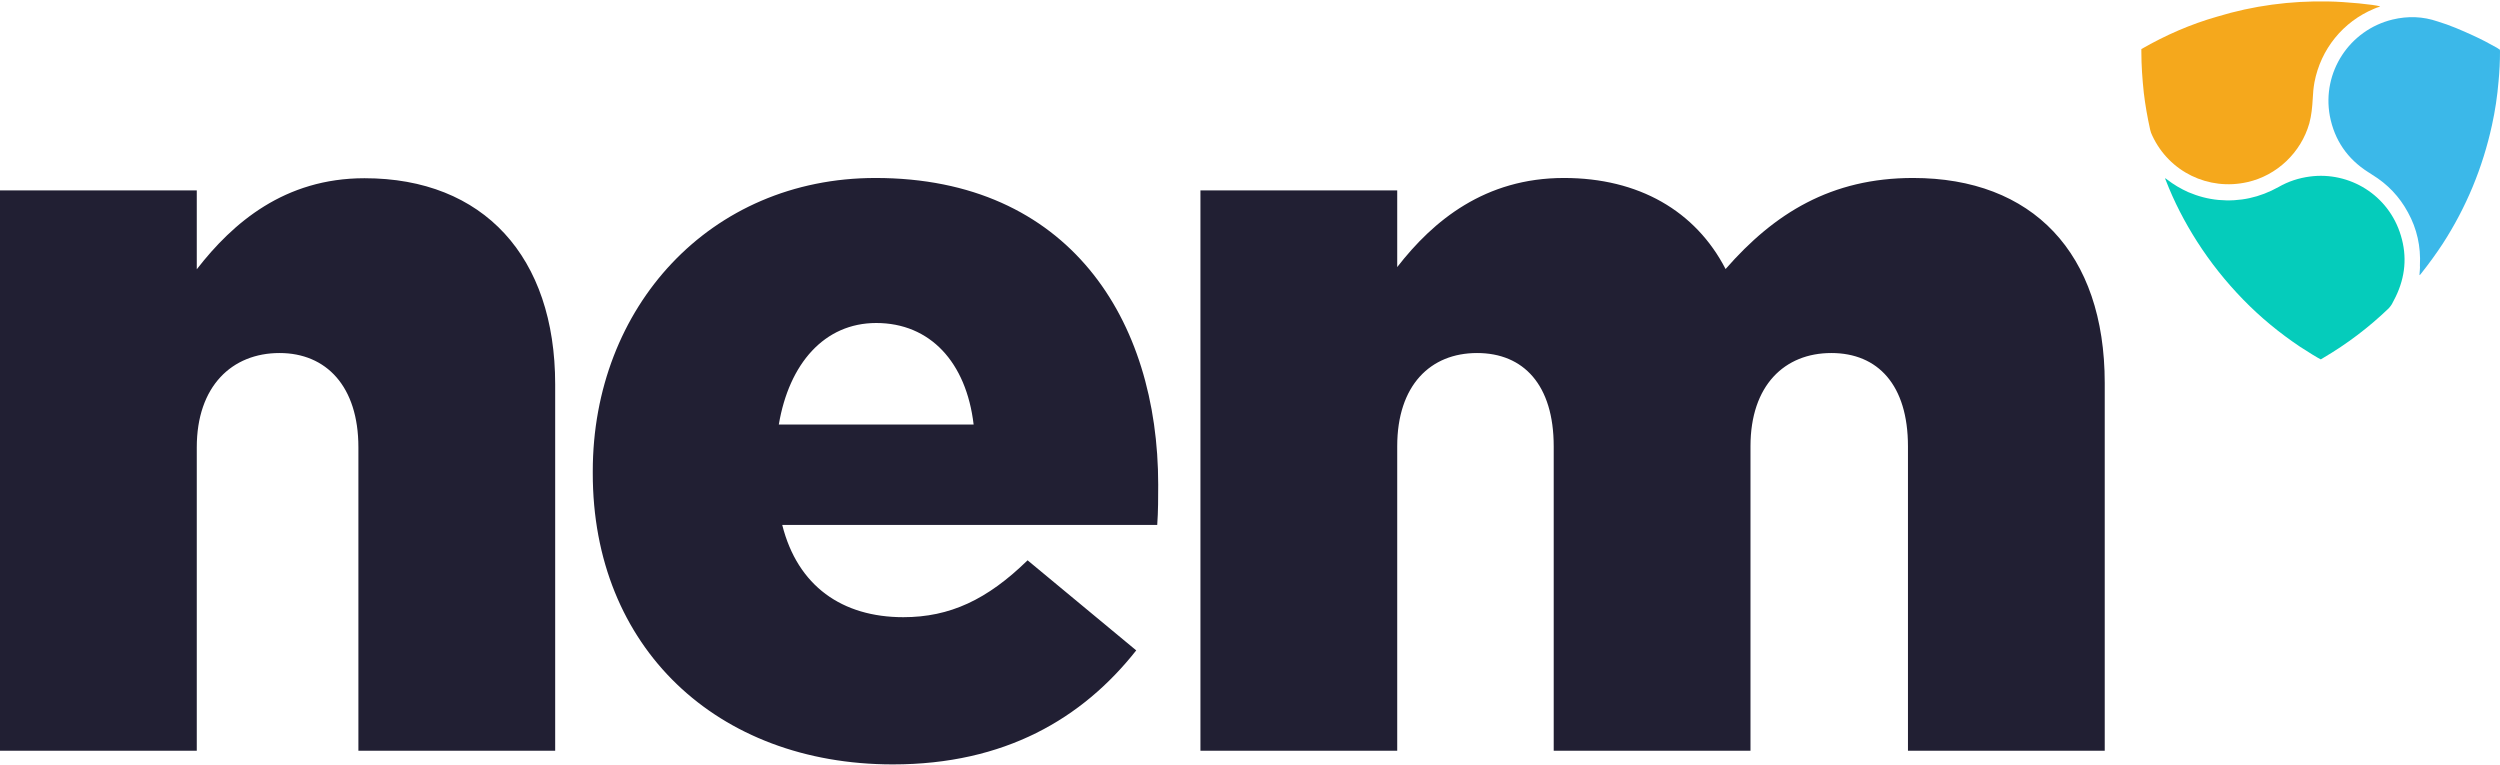
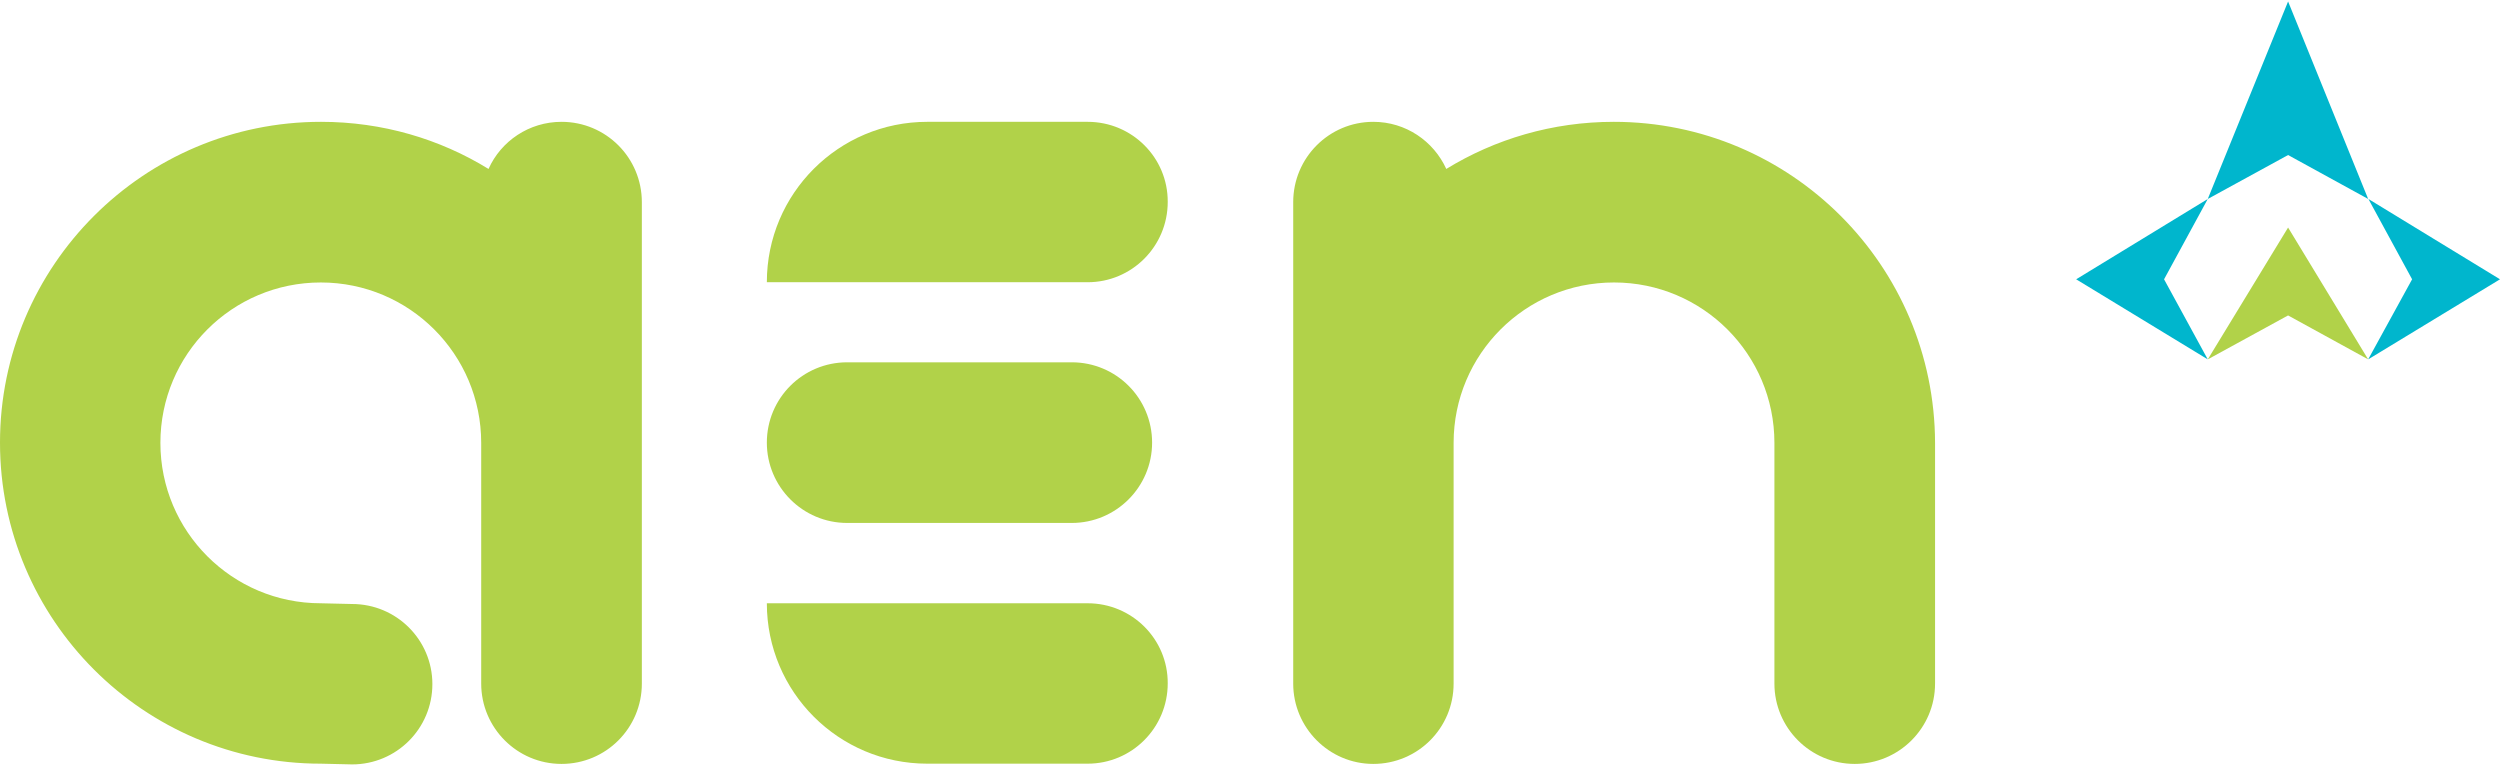
<svg xmlns="http://www.w3.org/2000/svg" version="1.1" id="Layer_1" x="0px" y="0px" viewBox="0 0 1024 313.1" style="enable-background:new 0 0 1024 313.1;" xml:space="preserve">
  <style type="text/css">
- 	.st0{fill:#05CCBB;}
- 	.st1{fill:#3BB8E9;}
- 	.st2{fill:#F5A81C;}
- 	.st3{fill:#211F33;}
+ 	.st0{fill:#B1D249;}
+ 	.st1{fill:#00B6CD;}
</style>
  <g>
-     <path class="st0" d="M950.6,147.2c0.3-0.2,0.7-0.4,1-0.6c9.7-5.7,18.7-12.5,26.8-20.3c0.5-0.5,0.9-1.1,1.3-1.7   c0.5-1,1.1-2.1,1.6-3.1c3.9-8.1,4.7-16.4,2.1-25c-5-16.7-21.1-26.3-37.2-24.2c-4.6,0.6-8.9,2-12.9,4.3c-7.7,4.3-15.9,6.1-24.6,5.3   c-4.3-0.4-8.4-1.5-12.4-3.2c-3.1-1.4-6-3.1-8.7-5.2c-0.2-0.2-0.4-0.3-0.8-0.5c0.1,0.4,0.2,0.6,0.3,0.8c3.4,8.8,7.7,17.1,12.8,25.1   c5.5,8.6,11.8,16.5,18.9,23.8c7.1,7.3,14.9,13.7,23.4,19.4C945.9,144.5,949.5,146.7,950.6,147.2" />
-     <path class="st1" d="M991,112.7c0.4-0.2,0.6-0.5,0.8-0.8c3.1-3.9,6-7.9,8.7-12c9.7-15,16.4-31.2,20.2-48.6   c1.3-5.9,2.2-11.9,2.7-17.9c0.4-4.1,0.6-8.2,0.6-12.3c0-0.3,0-0.6-0.1-0.8c-0.4-0.2-0.8-0.5-1.1-0.7c-3.2-1.8-6.4-3.5-9.7-5   c-4.8-2.2-9.6-4.3-14.6-5.8C992.4,6.7,986.3,6.5,980,8c-17.7,4.3-29,21.6-25.7,39.5c1.9,9.9,7.2,17.6,15.7,23   c0.6,0.4,1.2,0.7,1.7,1.1c6.2,3.8,11.1,8.9,14.6,15.4c3.7,6.7,5.3,14,4.9,21.7C991.3,109.8,991.1,111.2,991,112.7" />
-     <path class="st2" d="M877.1,20.1v1c0,5.7,0.4,11.3,1,16.9c0.6,5.1,1.5,10.1,2.6,15.1c0.2,0.9,0.5,1.7,0.9,2.5   c6.9,14.8,23,22.6,38.9,19c12.1-2.7,22-12.1,25.4-24.1c0.9-3.3,1.2-6.7,1.4-10.1c0.1-2.3,0.3-4.5,0.7-6.7   c2.6-13.6,11.7-24.8,24.4-30.1c0.7-0.3,1.4-0.6,2.2-0.8c0.1,0,0.3-0.1,0.2-0.2c-2-0.7-14-1.9-21.2-2c-15.4-0.3-30.6,1.7-45.4,6.2   C897.3,9.9,887,14.4,877.1,20.1" />
+     <path class="st0" d="M445.5,49.9h-65.7c-36.3,0-65.7,29.4-65.7,65.7h131.4c18.1,0,32.8-14.7,32.8-32.9   C478.4,64.6,463.7,49.9,445.5,49.9" />
+     <path class="st0" d="M439,214.2c18.1,0,32.9-14.7,32.9-32.9c0-18.2-14.7-32.9-32.9-32.9h-92c-18.2,0-32.9,14.7-32.9,32.9   c0,18.1,14.7,32.9,32.9,32.9H439z" />
+     <path class="st0" d="M445.5,247.1H314.1c0,36.3,29.4,65.7,65.7,65.7h65.7c18.1,0,32.8-14.7,32.8-32.9   C478.4,261.8,463.7,247.1,445.5,247.1" />
+     <path class="st0" d="M230,49.9c-13.3,0-24.8,7.9-29.9,19.3c-20-12.3-43.5-19.3-68.6-19.3C58.9,49.9,0,108.8,0,181.3   c0,72.6,58.9,131.5,131.4,131.5l12.8,0.3c18.2,0,32.9-14.7,32.9-32.9c0-18.1-14.7-32.8-32.9-32.8l-12.8-0.3   c-36.3,0-65.7-29.4-65.7-65.7c0-36.3,29.4-65.7,65.7-65.7c36.3,0,65.7,29.4,65.7,65.7v98.6c0,18.1,14.7,32.9,32.9,32.9   c18.2,0,32.9-14.7,32.9-32.9v-98.6V82.8C262.9,64.6,248.2,49.9,230,49.9" />
+     <path class="st0" d="M661,49.9c-25.2,0-48.7,7.1-68.6,19.3c-5.2-11.4-16.6-19.3-29.9-19.3c-18.1,0-32.8,14.7-32.8,32.9v98.6v98.6   c0,18.1,14.7,32.9,32.8,32.9c18.2,0,32.9-14.7,32.9-32.9v-98.6c0-36.3,29.4-65.7,65.7-65.7c36.3,0,65.7,29.4,65.7,65.7l0,98.6   c0,18.1,14.7,32.9,32.9,32.9c18.1,0,32.9-14.7,32.9-32.9v-98.6C792.4,108.8,733.6,49.9,661,49.9" />
  </g>
  <g>
-     <path class="st3" d="M491.7,307.5h80.6V182.8c0-25,13.6-38.2,32.7-38.2c19.1,0,31.4,13.1,31.4,38.2v124.7H717V182.8   c0-25,14-38.2,33.1-38.2c19.1,0,31.4,13.1,31.4,38.2v124.7h80.6V156.9c0-53.4-29.7-84-78.5-84c-33.5,0-56.8,14.4-76.8,37.3   c-12.3-23.8-35.6-37.3-66.2-37.3c-32.3,0-53.5,17.4-68.3,36.5V78h-80.6L491.7,307.5L491.7,307.5z M319,173.9   c4.2-25,18.7-41.6,39.9-41.6c22.1,0,36.9,16.1,39.9,41.6H319z M365.7,313.1c45.8,0,77.6-18.7,99.7-46.7l-44.5-36.9   c-16.5,16.1-31.8,23.3-50.9,23.3c-25,0-43.3-12.7-49.6-37.8h153.6c0.4-5.5,0.4-11.5,0.4-16.5c0-67.5-36.5-125.6-115.8-125.6   c-67.9,0-115.8,53-115.8,120.1v0.8C242.7,265.1,293.6,313.1,365.7,313.1 M0,307.5h80.6V183.2c0-25,14.4-38.6,33.9-38.6   c19.1,0,32.3,13.6,32.3,38.6v124.3h80.6V157.4c0-52.2-29.3-84.4-78.1-84.4c-32.7,0-53.9,18.2-68.7,37.3V78H0V307.5z" />
+     <polygon class="st1" points="937.2,63.5 970,81.5 937.2,0.6 904.3,81.5 904.3,81.5 904.3,81.5  " />
+     <polygon class="st1" points="970,147.2 1024,114.4 970.1,81.5 970.1,81.5 988,114.4  " />
+     <polygon class="st0" points="970,147.2 937.2,93.2 904.3,147.2 904.3,147.2 937.2,129.2  " />
+     <polygon class="st1" points="904.3,147.2 850.4,114.4 904.3,81.5 904.3,81.5 886.4,114.4  " />
  </g>
</svg>
